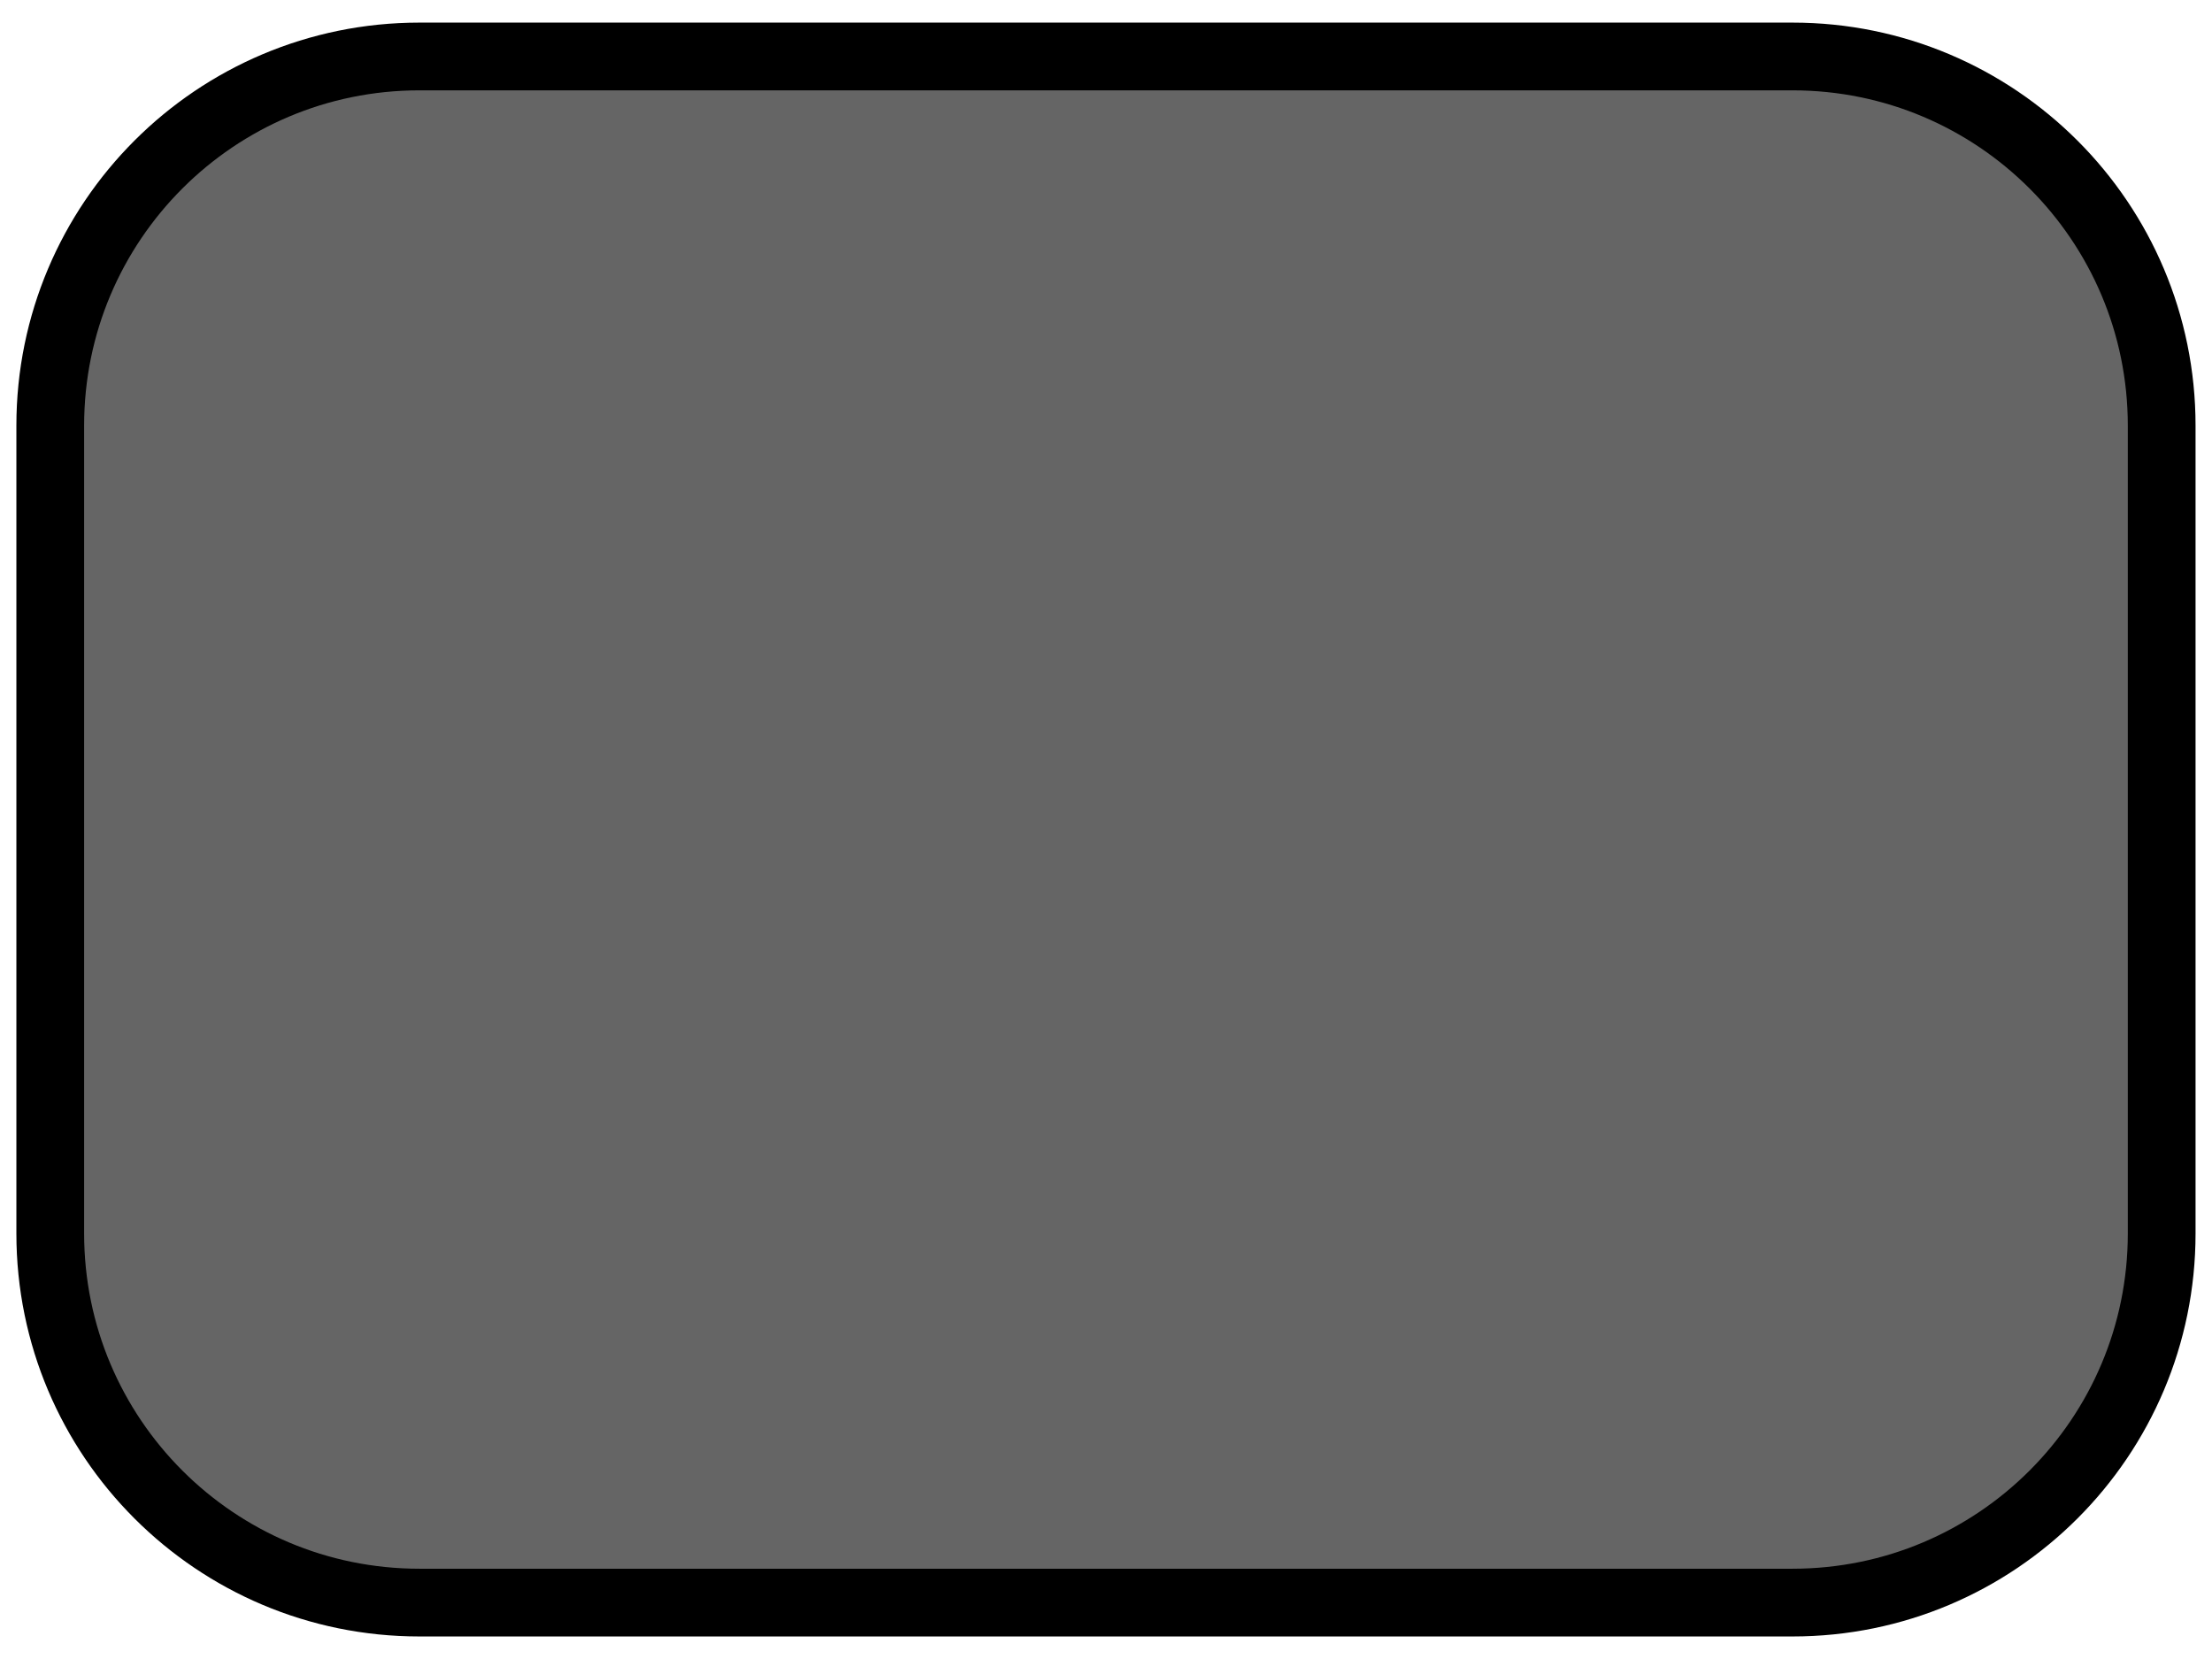
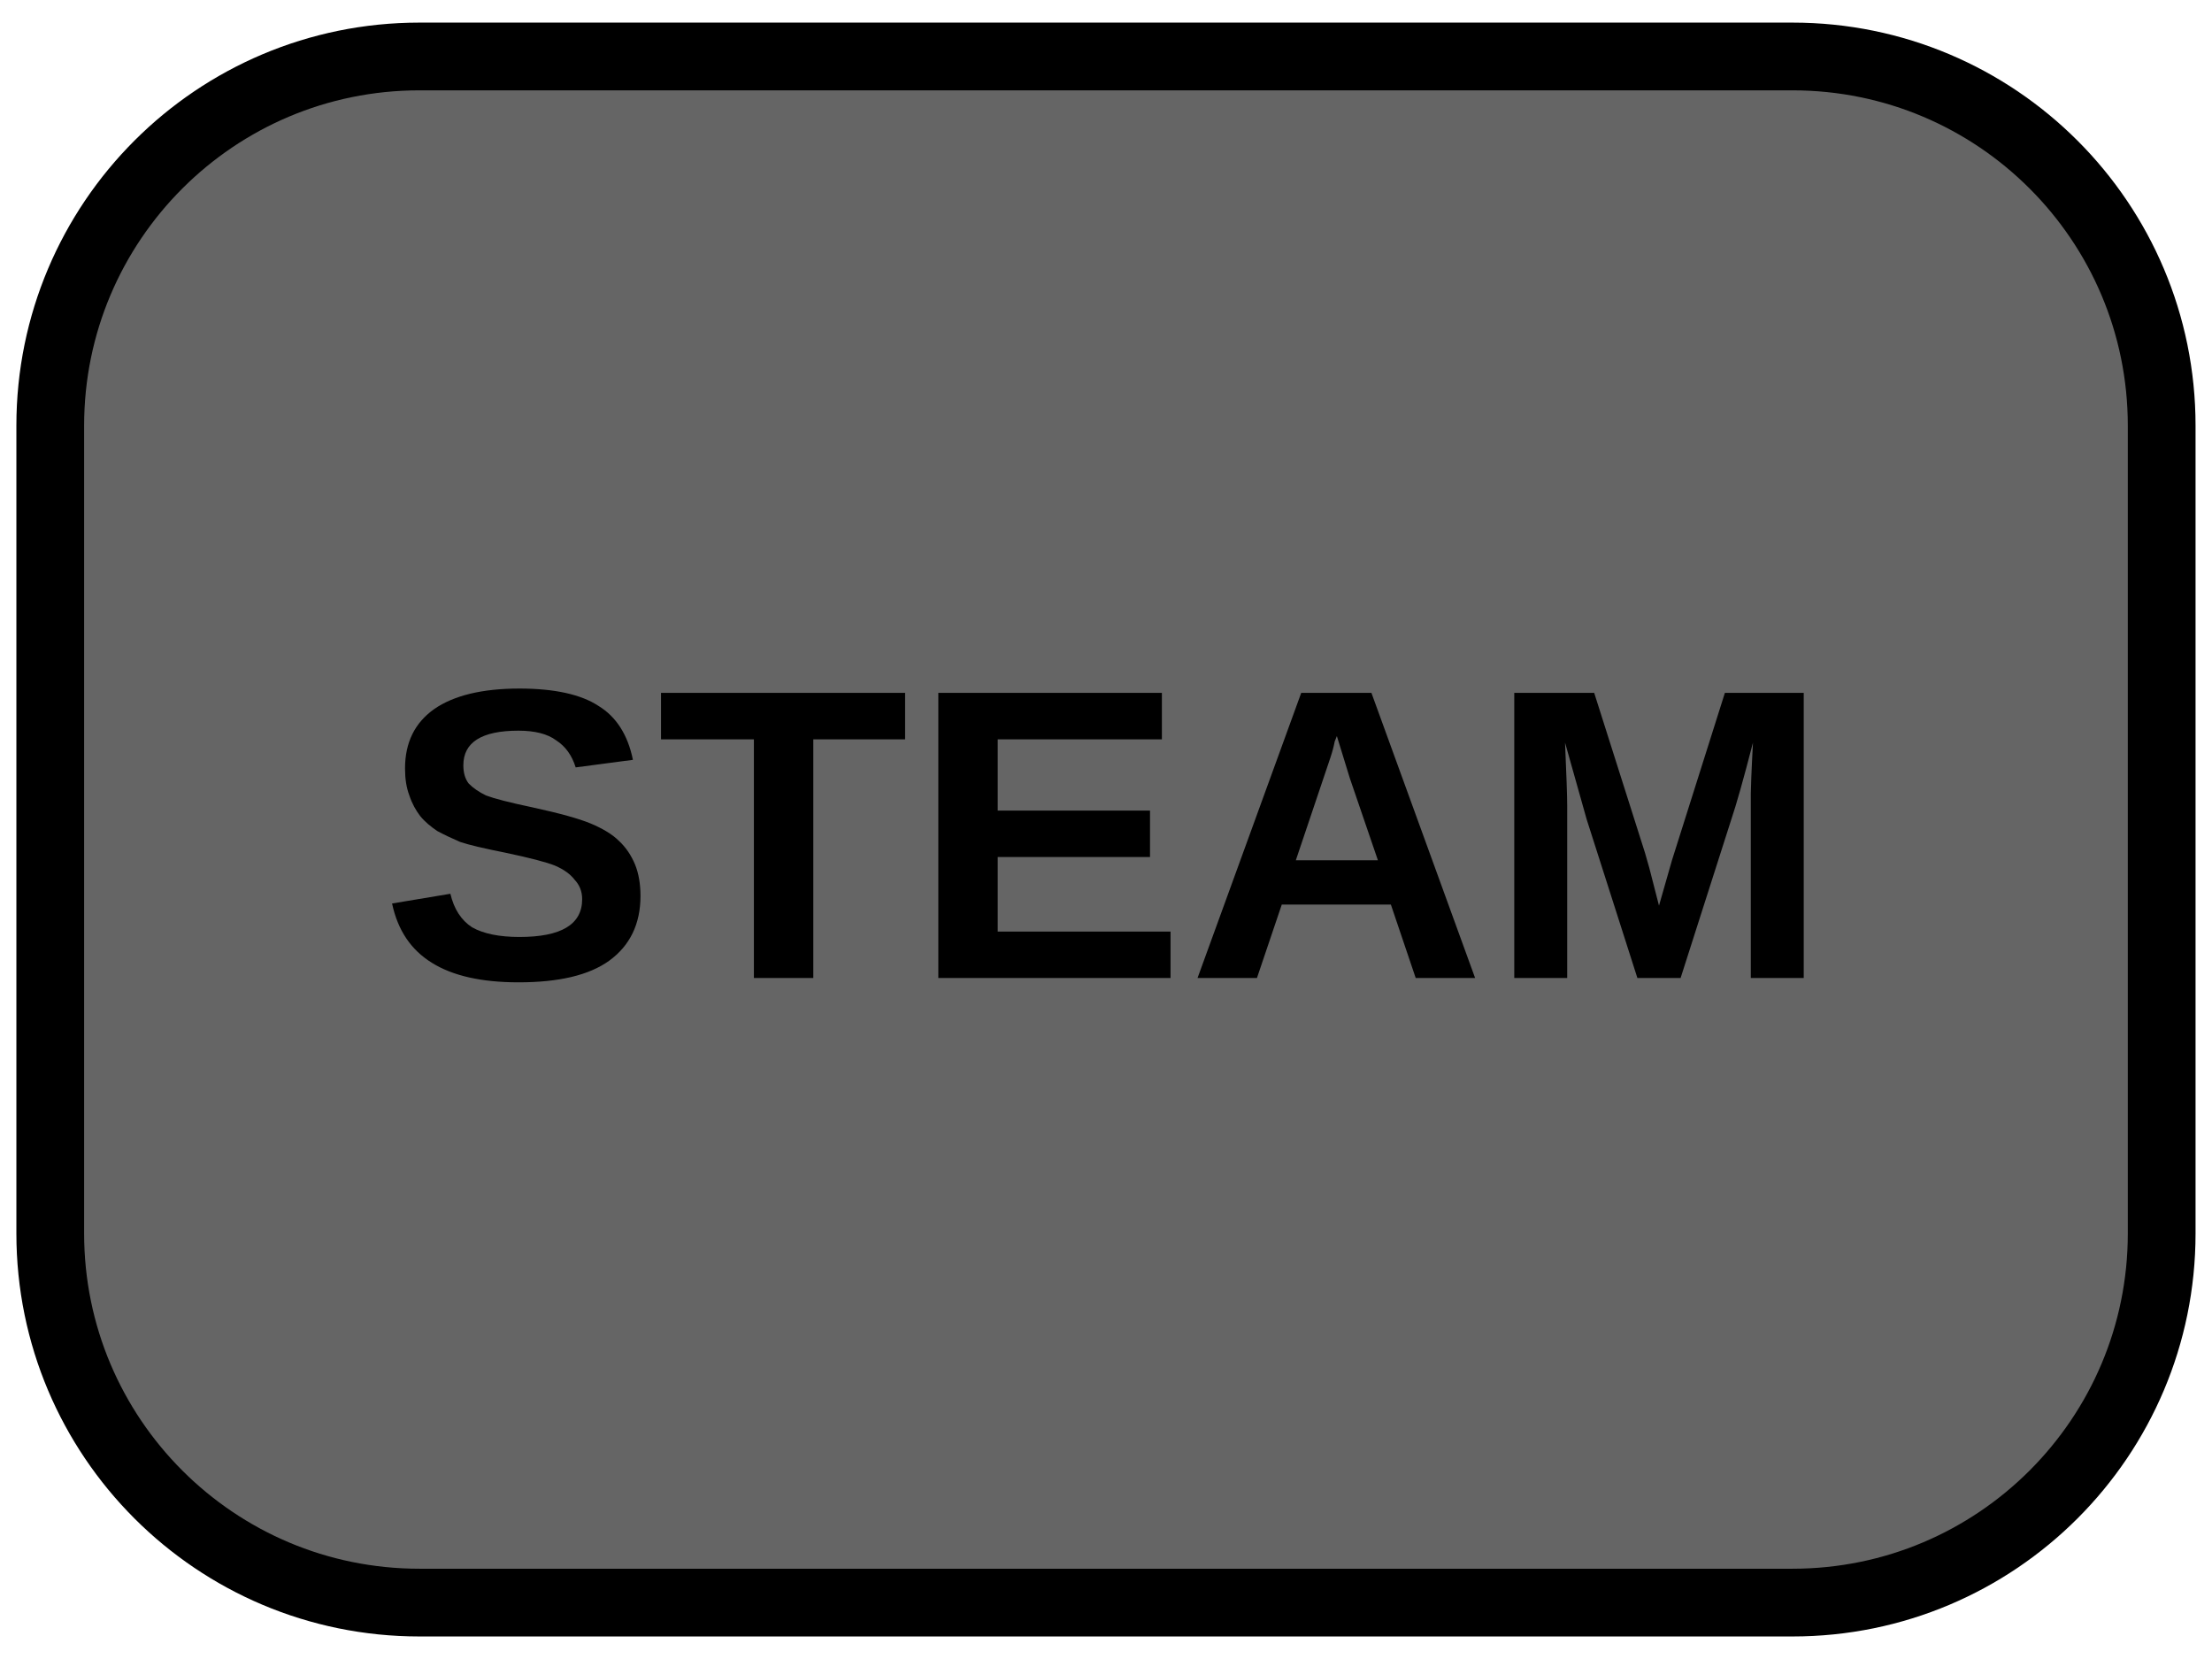
<svg xmlns="http://www.w3.org/2000/svg" width="32" height="24" viewBox="0 0 32 24" id="svg2" version="1.1">
  <defs id="defs4" />
  <g id="layer1">
    <g id="button" style="fill:#000000;fill-opacity:0.604">
      <rect style="color:#000000;overflow:visible;fill:#000000;fill-opacity:0.604;fill-rule:evenodd;stroke:#000000;stroke-width:0.98;stroke-miterlimit:4;stroke-dasharray:none;stop-color:#000000" id="rect931" width="30.545" height="22.367" x="0.727" y="0.817" ry="5.34" />
+       <text id="steam-label" x="16" y="14.15" text-anchor="middle" style="font-family:Arial;font-weight:bold;font-size:6px;fill:#000000;fill-opacity:1">STEAM</text>
    </g>
  </g>
</svg>
